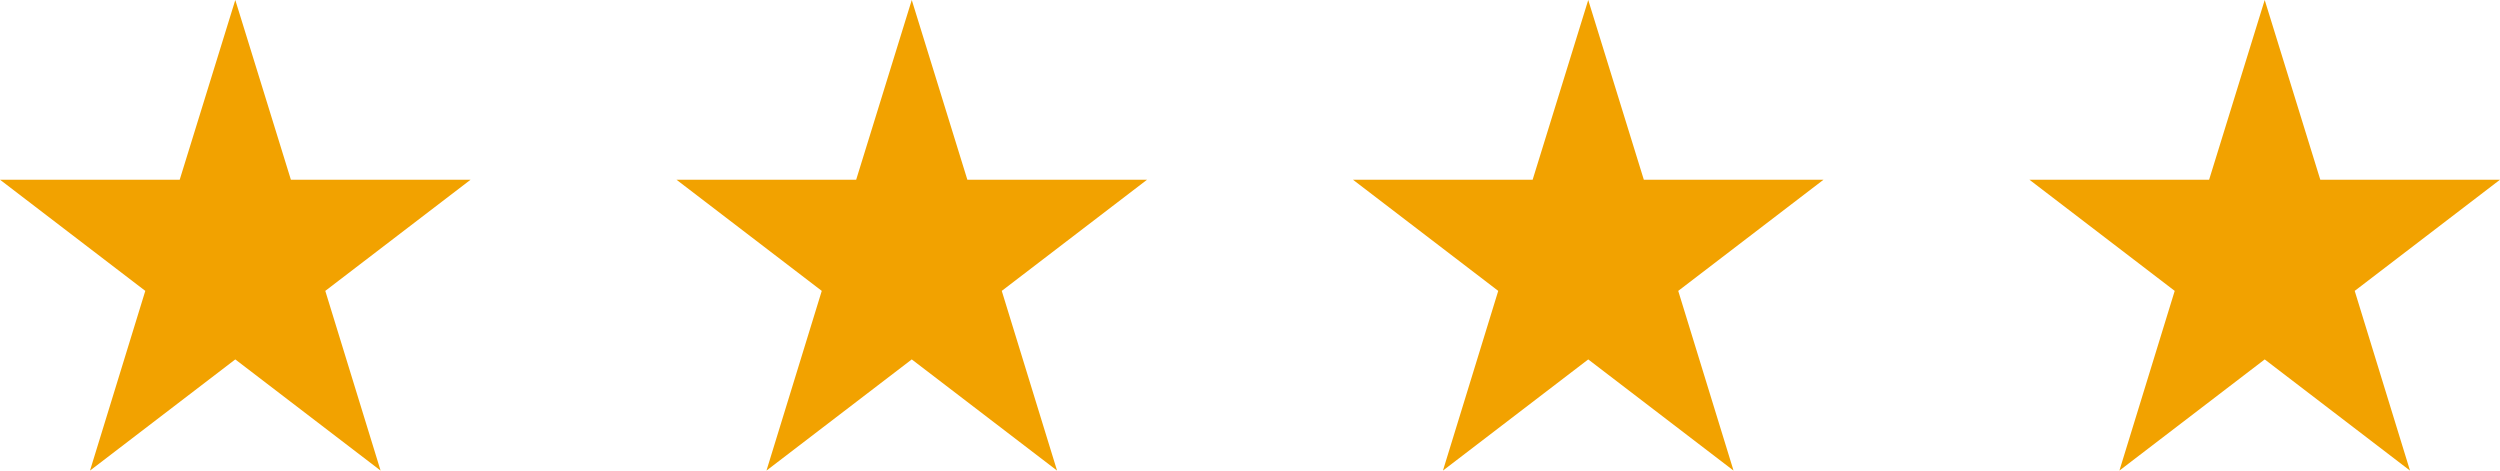
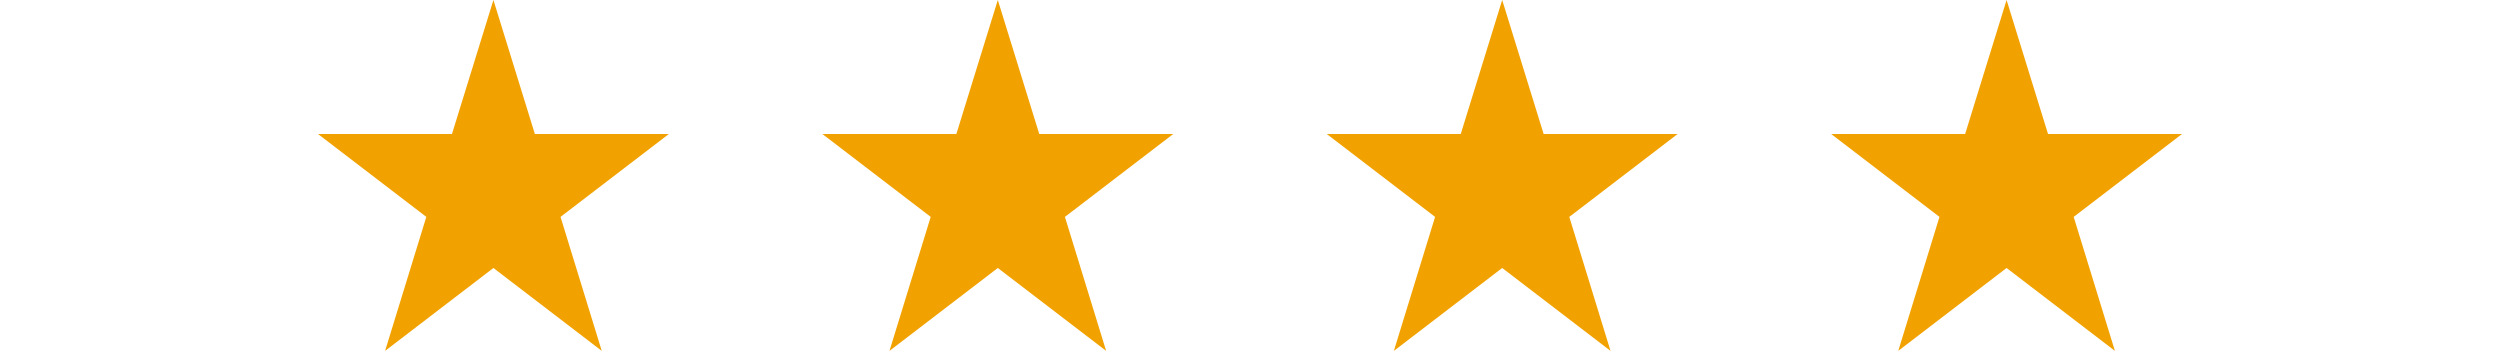
- <svg xmlns="http://www.w3.org/2000/svg" viewBox="0 0 85 16">
+ <svg xmlns="http://www.w3.org/2000/svg" width="114" height="16" viewBox="0 0 85 16">
  <defs>
    <style>.cls-1{fill:none;}.cls-2{clip-path:url(#clip-path);}.cls-3{fill:#f2a200;}</style>
    <clipPath id="clip-path">
      <rect class="cls-1" width="114" height="16" />
    </clipPath>
  </defs>
  <g id="圖層_2" data-name="圖層 2">
    <g id="圖層_1-2" data-name="圖層 1">
      <g id="stars_distance" data-name="stars distance">
        <g class="cls-2">
          <g id="stars">
            <g id="star">
              <path id="Polygon_1" data-name="Polygon 1" class="cls-3" d="M8,0,9.89,6.11H16L11.06,9.89,12.94,16,8,12.22,3.06,16,4.94,9.89,0,6.11H6.11Z" />
            </g>
            <g id="star-2">
              <path id="Polygon_1-2" data-name="Polygon 1-2" class="cls-3" d="M31,0l1.89,6.11H39L34.06,9.89,35.94,16,31,12.22,26.06,16l1.88-6.11L23,6.11h6.11Z" />
            </g>
            <g id="star-3">
              <path id="Polygon_1-3" data-name="Polygon 1-3" class="cls-3" d="M54,0l1.89,6.11H62L57.06,9.89,58.94,16,54,12.22,49.06,16l1.88-6.11L46,6.11h6.11Z" />
            </g>
            <g id="star-4">
              <path id="Polygon_1-4" data-name="Polygon 1-4" class="cls-3" d="M77,0l1.89,6.11H85L80.06,9.89,81.94,16,77,12.22,72.06,16l1.88-6.11L69,6.11h6.11Z" />
            </g>
          </g>
        </g>
      </g>
    </g>
  </g>
</svg>
